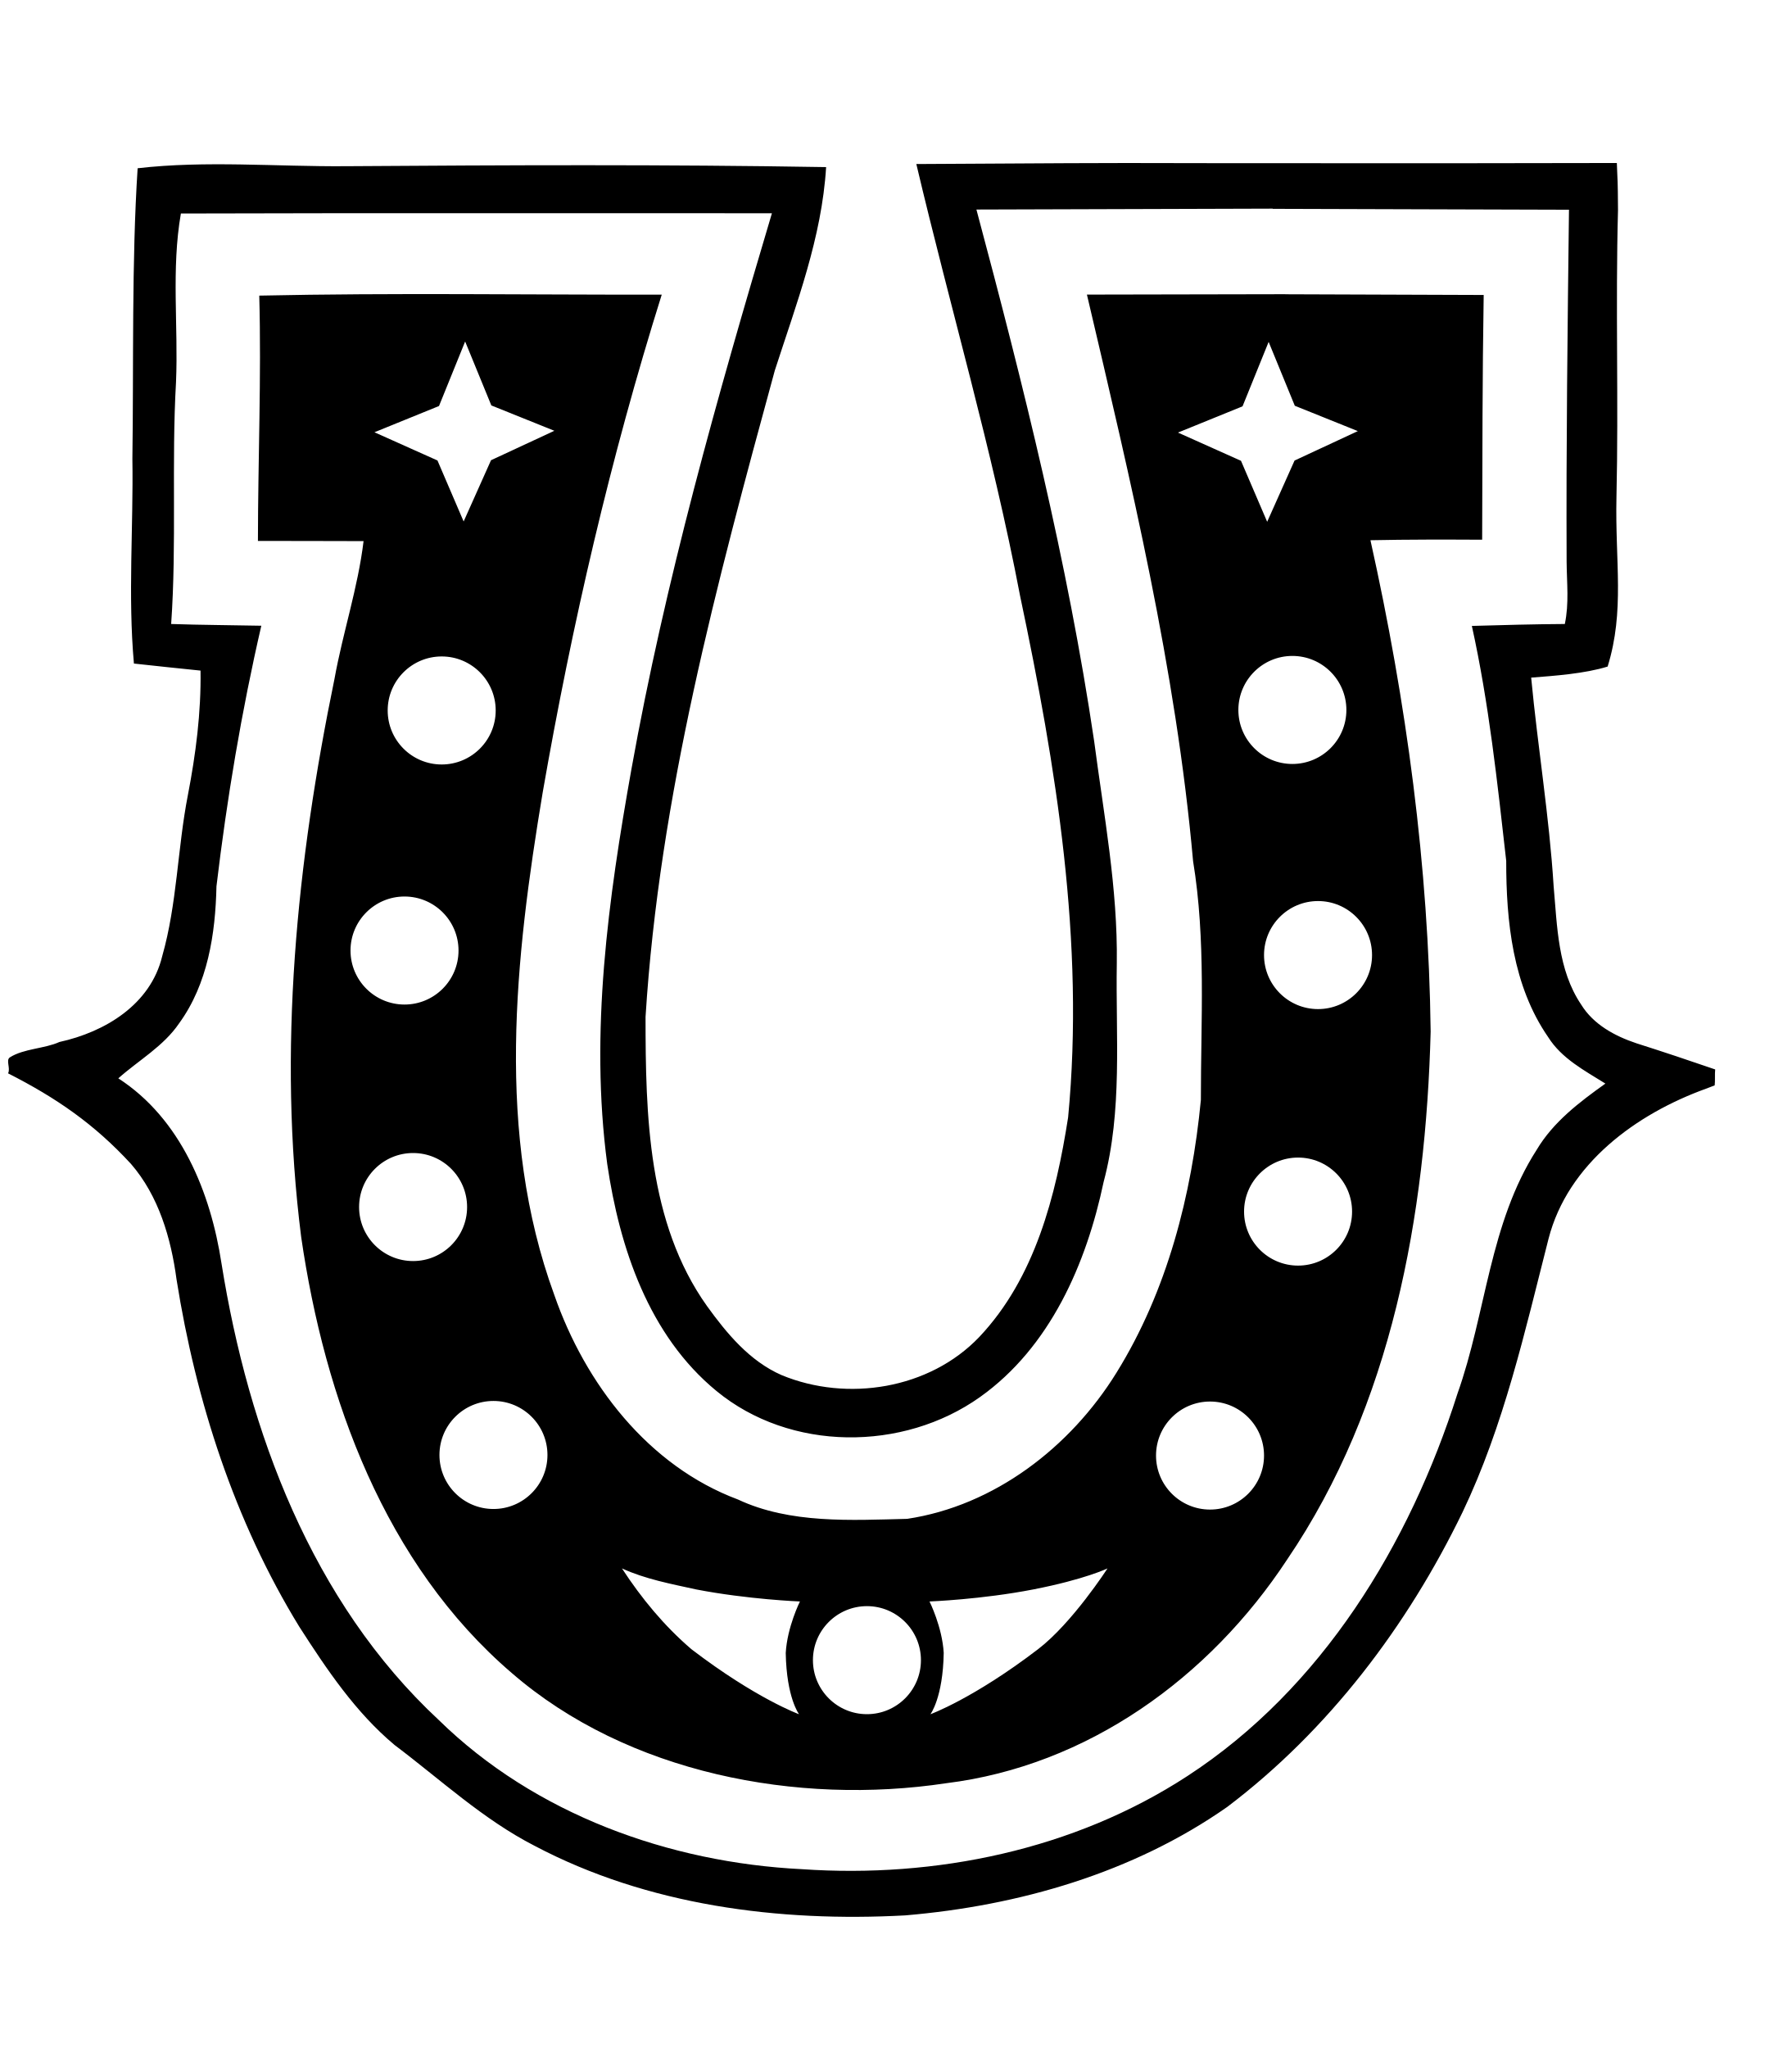
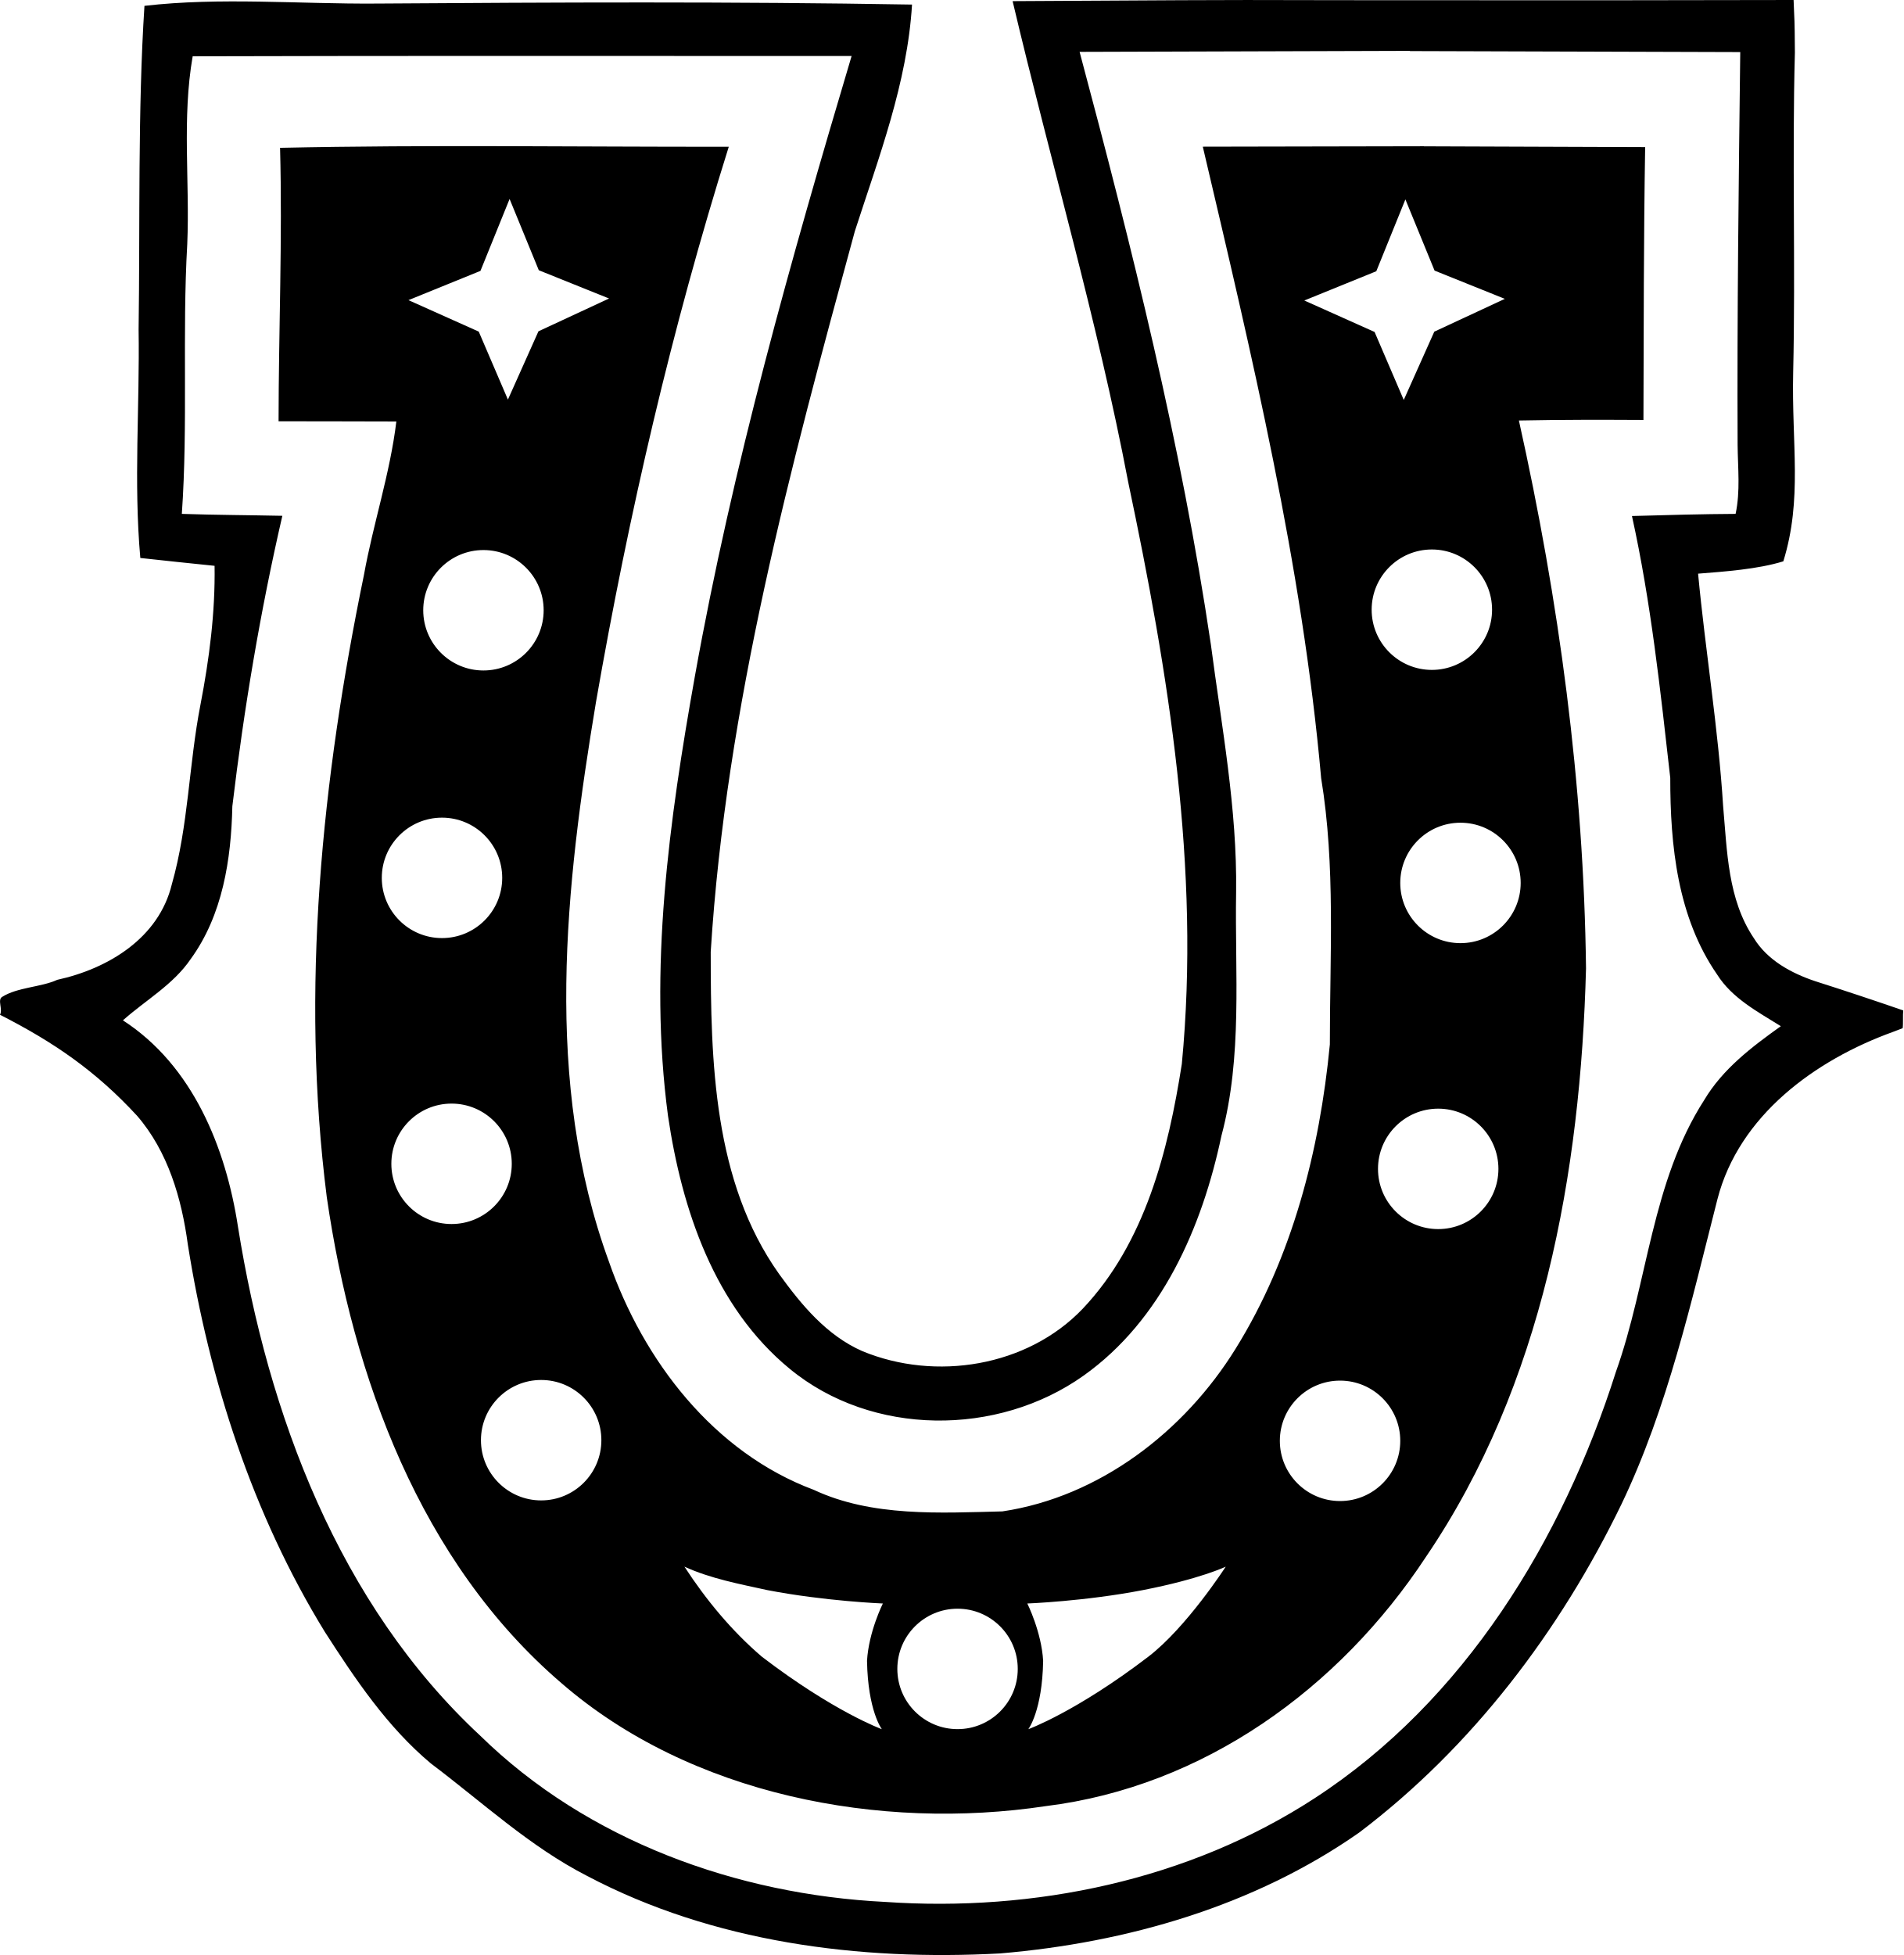
- <svg xmlns="http://www.w3.org/2000/svg" version="1.1" width="28" height="32" viewBox="0 0 28 32">
-   <path fill="#000000" d="M25.269 2.548v0 0l0 0h-0l0.006 0.152c0.011 0.195 0.010 0.389 0.012 0.584-0.040 1.48 0.010 2.998-0.024 4.481-0.023 1.014 0.132 1.775-0.138 2.65-0.357 0.111-0.827 0.144-1.195 0.173 0.103 1.089 0.283 2.168 0.351 3.258 0.056 0.628 0.064 1.307 0.43 1.85 0.191 0.311 0.525 0.492 0.863 0.605 0.412 0.131 0.823 0.268 1.232 0.409-0.008 0.064 0.001 0.183-0.008 0.249l-0.136 0.052c-1.090 0.394-2.159 1.171-2.461 2.346-0.369 1.446-0.697 2.918-1.344 4.272-0.863 1.781-2.095 3.407-3.678 4.605-1.471 1.030-3.257 1.544-5.033 1.694-1.975 0.107-4.025-0.155-5.791-1.087-0.806-0.413-1.47-1.035-2.188-1.575-0.612-0.512-1.061-1.182-1.488-1.846-1.013-1.65-1.618-3.526-1.92-5.429-0.086-0.644-0.279-1.305-0.712-1.805-0.576-0.625-1.166-1.031-1.921-1.415 0.042-0.080-0.039-0.207 0.029-0.25 0.215-0.137 0.544-0.135 0.774-0.24 0.713-0.156 1.424-0.585 1.606-1.34 0.234-0.822 0.238-1.682 0.401-2.516 0.124-0.643 0.208-1.292 0.198-1.947-0.347-0.035-0.693-0.072-1.041-0.11-0.095-1.065-0.007-2.134-0.024-3.201 0.021-1.464-0.013-3.076 0.082-4.538 1.062-0.123 2.168-0.024 3.25-0.032 2.528-0.017 4.982-0.029 7.51 0.014-0.067 1.103-0.466 2.138-0.802 3.178-0.904 3.312-1.805 6.657-2.020 10.099 0 1.534 0.035 3.217 0.958 4.516 0.311 0.431 0.668 0.863 1.168 1.082 1.025 0.424 2.311 0.22 3.089-0.595 0.874-0.924 1.198-2.21 1.389-3.431 0.263-2.739-0.187-5.48-0.751-8.152-0.433-2.274-1.090-4.495-1.621-6.745 4.939-0.027 1.070-0.011 8.211-0.012 0.912-0.001 1.825-0.002 2.737-0.004v-0zM19.891 3.26l-4.631 0.014c0.732 2.739 1.424 5.498 1.84 8.306 0.151 1.154 0.37 2.303 0.354 3.471-0.019 1.141 0.092 2.302-0.206 3.417-0.27 1.279-0.836 2.582-1.932 3.361-1.204 0.856-2.967 0.854-4.119-0.095-1.057-0.868-1.514-2.236-1.707-3.547-0.274-2.056 0.016-4.139 0.378-6.167 0.528-2.944 1.343-5.826 2.196-8.688-3.078 0.001-6.157-0.005-9.237 0.004-0.152 0.87-0.039 1.756-0.076 2.632-0.072 1.26 0.012 2.522-0.076 3.782 0.469 0.016 0.939 0.017 1.409 0.027-0.31 1.341-0.538 2.704-0.701 4.071-0.016 0.744-0.136 1.526-0.584 2.142-0.244 0.359-0.632 0.576-0.95 0.859 0.978 0.632 1.443 1.784 1.613 2.894 0.42 2.624 1.412 5.289 3.396 7.133 1.502 1.471 3.599 2.227 5.677 2.33 2.085 0.144 4.252-0.302 6.019-1.453 2.104-1.368 3.476-3.622 4.224-5.977 0.449-1.259 0.5-2.663 1.238-3.81 0.259-0.436 0.668-0.745 1.074-1.035-0.326-0.204-0.684-0.391-0.895-0.727-0.554-0.802-0.656-1.806-0.655-2.753-0.139-1.229-0.27-2.462-0.537-3.671 0.441-0.013 1.010-0.028 1.453-0.030 0.068-0.323 0.031-0.636 0.028-0.97-0.008-1.834 0.015-3.669 0.037-5.503l-4.631-0.014zM20.087 4.598l3.101 0.011c-0.021 1.275-0.020 2.549-0.024 3.824-0.582-0.003-1.164-0.004-1.746 0.008 0.562 2.522 0.91 5.095 0.941 7.679-0.075 2.863-0.605 5.837-2.243 8.248-1.217 1.85-3.121 3.222-5.329 3.495-2.323 0.35-4.978-0.152-6.791-1.724-1.981-1.699-2.922-4.29-3.289-6.811-0.37-2.91-0.069-5.862 0.521-8.723 0.13-0.721 0.366-1.421 0.454-2.15-0.55-0.003-1.101-0.001-1.651-0.003 0.001-1.277 0.055-2.554 0.021-3.833 2.095-0.045 4.192-0.012 6.29-0.015-0.8 2.546-1.403 5.153-1.861 7.781-0.431 2.587-0.74 5.329 0.182 7.849 0.481 1.384 1.466 2.671 2.871 3.196 0.815 0.382 1.773 0.323 2.644 0.302 1.36-0.204 2.549-1.117 3.27-2.282 0.794-1.279 1.177-2.777 1.32-4.263-0.001-1.244 0.081-2.5-0.122-3.733-0.267-2.997-0.973-5.93-1.659-8.851l3.1-0.006zM13.549 25.096c-0.466 0-0.844 0.378-0.844 0.844s0.378 0.844 0.844 0.844c0.466 0 0.844-0.378 0.844-0.844s-0.378-0.844-0.844-0.844l-0-0zM9.72 24.506c0.305 0.468 0.662 0.9 1.086 1.263 1.010 0.772 1.682 1.016 1.682 1.016s-0.196-0.256-0.208-0.958c0.023-0.406 0.222-0.804 0.222-0.804s-0.814-0.032-1.621-0.188c-0.391-0.086-0.795-0.161-1.162-0.329zM17.31 24.506c0 0-0.355 0.172-1.162 0.329s-1.621 0.188-1.621 0.188 0.199 0.398 0.222 0.804c-0.012 0.702-0.208 0.958-0.208 0.958s0.672-0.244 1.682-1.016c0.535-0.409 1.086-1.263 1.086-1.263l-0-0zM18.911 21.899c-0.466 0-0.844 0.378-0.844 0.844s0.378 0.844 0.844 0.844c0.466 0 0.844-0.378 0.844-0.844s-0.378-0.844-0.844-0.844zM7.712 21.89c-0.466 0-0.844 0.378-0.844 0.844s0.378 0.844 0.844 0.844c0.466 0 0.844-0.378 0.844-0.844s-0.378-0.844-0.844-0.844v-0zM20.287 18.087c-0.466 0-0.844 0.378-0.844 0.844s0.378 0.844 0.844 0.844c0.466 0 0.844-0.378 0.844-0.844s-0.378-0.844-0.844-0.844zM6.456 18.016c-0.466 0-0.844 0.378-0.844 0.844s0.378 0.844 0.844 0.844c0.466 0 0.844-0.378 0.844-0.844s-0.378-0.844-0.844-0.844v-0zM20.599 14.079c-0.466 0-0.844 0.378-0.844 0.844s0.378 0.844 0.844 0.844c0.466 0 0.844-0.378 0.844-0.844s-0.378-0.844-0.844-0.844zM6.322 14.008c-0.466 0-0.844 0.378-0.844 0.844s0.378 0.844 0.844 0.844c0.466 0 0.844-0.378 0.844-0.844s-0.378-0.844-0.844-0.844l-0-0zM6.903 10.257c-0.466 0-0.844 0.378-0.844 0.844s0.378 0.844 0.844 0.844c0.466 0 0.844-0.378 0.844-0.844s-0.378-0.844-0.844-0.844l-0-0zM20.198 10.249c-0.466 0-0.844 0.378-0.844 0.844s0.378 0.844 0.844 0.844c0.466 0 0.844-0.378 0.844-0.844s-0.378-0.844-0.844-0.844zM19.827 5.342l-0.408 1.007-1.009 0.41 0.985 0.441 0.409 0.953 0.428-0.957 0.989-0.46-0.985-0.396-0.409-0.998zM7.269 5.337l-0.408 1.007-1.009 0.41 0.985 0.441 0.409 0.953 0.428-0.957 0.99-0.46-0.985-0.396-0.409-0.998z" />
+ <svg xmlns="http://www.w3.org/2000/svg" version="1.1" width="26.68" height="27.403" viewBox="0 0 26.68 27.403" id="svg6">
+   <defs id="defs10" />
+   <path fill="#000000" d="m 25.143,0.001 v 0 0 0 0 l 0.006,0.152 c 0.011,0.195 0.01,0.389 0.012,0.584 -0.04,1.48 0.01,2.998 -0.024,4.481 -0.023,1.014 0.132,1.775 -0.138,2.65 -0.357,0.111 -0.827,0.144 -1.195,0.173 0.103,1.089 0.283,2.168 0.351,3.258 0.056,0.628 0.064,1.307 0.43,1.85 0.191,0.311 0.525,0.492 0.863,0.605 0.412,0.131 0.823,0.268 1.232,0.409 -0.008,0.064 0.001,0.183 -0.008,0.249 l -0.136,0.052 c -1.09,0.394 -2.159,1.171 -2.461,2.346 -0.369,1.446 -0.697,2.918 -1.344,4.272 -0.863,1.781 -2.095,3.407 -3.678,4.605 -1.471,1.03 -3.257,1.544 -5.033,1.694 C 12.045,27.488 9.995,27.226 8.229,26.294 7.423,25.881 6.759,25.259 6.041,24.719 5.429,24.207 4.98,23.537 4.553,22.873 3.54,21.223 2.935,19.347 2.633,17.444 2.547,16.8 2.354,16.139 1.921,15.639 1.345,15.014 0.755,14.608 0,14.224 0.042,14.144 -0.039,14.017 0.029,13.974 0.244,13.837 0.573,13.839 0.803,13.734 1.516,13.578 2.227,13.149 2.409,12.394 2.643,11.572 2.647,10.712 2.81,9.878 2.934,9.235 3.018,8.586 3.008,7.931 2.661,7.896 2.315,7.859 1.967,7.821 1.872,6.756 1.96,5.687 1.943,4.62 1.964,3.156 1.93,1.544 2.025,0.082 3.087,-0.041 4.193,0.058 5.275,0.05 c 2.528,-0.017 4.982,-0.029 7.51,0.014 -0.067,1.103 -0.466,2.138 -0.802,3.178 -0.904,3.312 -1.805,6.657 -2.02,10.099 0,1.534 0.035,3.217 0.958,4.516 0.311,0.431 0.668,0.863 1.168,1.082 1.025,0.424 2.311,0.22 3.089,-0.595 0.874,-0.924 1.198,-2.21 1.389,-3.431 C 16.83,12.174 16.38,9.433 15.816,6.761 15.383,4.487 14.726,2.266 14.195,0.016 19.134,-0.011 15.265,0.005 22.406,0.004 23.318,0.003 24.231,0.002 25.143,0 v 0 z m -5.378,0.712 -4.631,0.014 c 0.732,2.739 1.424,5.498 1.84,8.306 0.151,1.154 0.37,2.303 0.354,3.471 -0.019,1.141 0.092,2.302 -0.206,3.417 -0.27,1.279 -0.836,2.582 -1.932,3.361 -1.204,0.856 -2.967,0.854 -4.119,-0.095 C 10.014,18.319 9.557,16.951 9.364,15.64 9.09,13.584 9.38,11.501 9.742,9.473 10.27,6.529 11.085,3.647 11.938,0.785 8.86,0.786 5.781,0.78 2.701,0.789 2.549,1.659 2.662,2.545 2.625,3.421 2.553,4.681 2.637,5.943 2.549,7.203 3.018,7.219 3.488,7.22 3.958,7.23 3.648,8.571 3.42,9.934 3.257,11.301 c -0.016,0.744 -0.136,1.526 -0.584,2.142 -0.244,0.359 -0.632,0.576 -0.95,0.859 0.978,0.632 1.443,1.784 1.613,2.894 0.42,2.624 1.412,5.289 3.396,7.133 1.502,1.471 3.599,2.227 5.677,2.33 2.085,0.144 4.252,-0.302 6.019,-1.453 2.104,-1.368 3.476,-3.622 4.224,-5.977 0.449,-1.259 0.5,-2.663 1.238,-3.81 0.259,-0.436 0.668,-0.745 1.074,-1.035 C 24.638,14.18 24.28,13.993 24.069,13.657 23.515,12.855 23.413,11.851 23.414,10.904 23.275,9.675 23.144,8.442 22.877,7.233 23.318,7.22 23.887,7.205 24.33,7.203 24.398,6.88 24.361,6.567 24.358,6.233 24.35,4.399 24.373,2.564 24.395,0.73 L 19.764,0.716 Z m 0.196,1.338 3.101,0.011 c -0.021,1.275 -0.02,2.549 -0.024,3.824 -0.582,-0.003 -1.164,-0.004 -1.746,0.008 0.562,2.522 0.91,5.095 0.941,7.679 -0.075,2.863 -0.605,5.837 -2.243,8.248 -1.217,1.85 -3.121,3.222 -5.329,3.495 C 12.338,25.666 9.683,25.164 7.87,23.592 5.889,21.893 4.948,19.302 4.581,16.781 4.211,13.871 4.512,10.919 5.102,8.058 5.232,7.337 5.468,6.637 5.556,5.908 5.006,5.905 4.455,5.907 3.905,5.905 3.906,4.628 3.96,3.351 3.926,2.072 6.021,2.027 8.118,2.06 10.216,2.057 9.416,4.603 8.813,7.21 8.355,9.838 c -0.431,2.587 -0.74,5.329 0.182,7.849 0.481,1.384 1.466,2.671 2.871,3.196 0.815,0.382 1.773,0.323 2.644,0.302 1.36,-0.204 2.549,-1.117 3.27,-2.282 0.794,-1.279 1.177,-2.777 1.32,-4.263 -0.001,-1.244 0.081,-2.5 -0.122,-3.733 C 18.253,7.91 17.547,4.977 16.861,2.056 l 3.1,-0.006 z m -6.538,20.498 c -0.466,0 -0.844,0.378 -0.844,0.844 0,0.466 0.378,0.844 0.844,0.844 0.466,0 0.844,-0.378 0.844,-0.844 0,-0.466 -0.378,-0.844 -0.844,-0.844 z m -3.829,-0.59 c 0.305,0.468 0.662,0.9 1.086,1.263 1.01,0.772 1.682,1.016 1.682,1.016 0,0 -0.196,-0.256 -0.208,-0.958 0.023,-0.406 0.222,-0.804 0.222,-0.804 0,0 -0.814,-0.032 -1.621,-0.188 C 10.364,22.202 9.96,22.127 9.593,21.959 Z m 7.59,0 c 0,0 -0.355,0.172 -1.162,0.329 -0.807,0.157 -1.621,0.188 -1.621,0.188 0,0 0.199,0.398 0.222,0.804 -0.012,0.702 -0.208,0.958 -0.208,0.958 0,0 0.672,-0.244 1.682,-1.016 0.535,-0.409 1.086,-1.263 1.086,-1.263 v 0 z m 1.601,-2.607 c -0.466,0 -0.844,0.378 -0.844,0.844 0,0.466 0.378,0.844 0.844,0.844 0.466,0 0.844,-0.378 0.844,-0.844 0,-0.466 -0.378,-0.844 -0.844,-0.844 z M 7.586,19.343 c -0.466,0 -0.844,0.378 -0.844,0.844 0,0.466 0.378,0.844 0.844,0.844 0.466,0 0.844,-0.378 0.844,-0.844 0,-0.466 -0.378,-0.844 -0.844,-0.844 z M 20.161,15.54 c -0.466,0 -0.844,0.378 -0.844,0.844 0,0.466 0.378,0.844 0.844,0.844 0.466,0 0.844,-0.378 0.844,-0.844 0,-0.466 -0.378,-0.844 -0.844,-0.844 z M 6.33,15.469 c -0.466,0 -0.844,0.378 -0.844,0.844 0,0.466 0.378,0.844 0.844,0.844 0.466,0 0.844,-0.378 0.844,-0.844 0,-0.466 -0.378,-0.844 -0.844,-0.844 z m 14.143,-3.937 c -0.466,0 -0.844,0.378 -0.844,0.844 0,0.466 0.378,0.844 0.844,0.844 0.466,0 0.844,-0.378 0.844,-0.844 0,-0.466 -0.378,-0.844 -0.844,-0.844 z M 6.196,11.461 c -0.466,0 -0.844,0.378 -0.844,0.844 0,0.466 0.378,0.844 0.844,0.844 0.466,0 0.844,-0.378 0.844,-0.844 0,-0.466 -0.378,-0.844 -0.844,-0.844 z M 6.777,7.71 c -0.466,0 -0.844,0.378 -0.844,0.844 0,0.466 0.378,0.844 0.844,0.844 0.466,0 0.844,-0.378 0.844,-0.844 C 7.621,8.088 7.243,7.71 6.777,7.71 Z M 20.072,7.702 c -0.466,0 -0.844,0.378 -0.844,0.844 0,0.466 0.378,0.844 0.844,0.844 0.466,0 0.844,-0.378 0.844,-0.844 0,-0.466 -0.378,-0.844 -0.844,-0.844 z m -0.371,-4.907 -0.408,1.007 -1.009,0.41 0.985,0.441 0.409,0.953 0.428,-0.957 0.989,-0.46 L 20.11,3.793 Z M 7.143,2.79 6.735,3.797 5.726,4.207 6.711,4.648 7.12,5.601 7.548,4.644 8.538,4.184 7.553,3.788 7.144,2.79 Z" id="path4" />
</svg>
